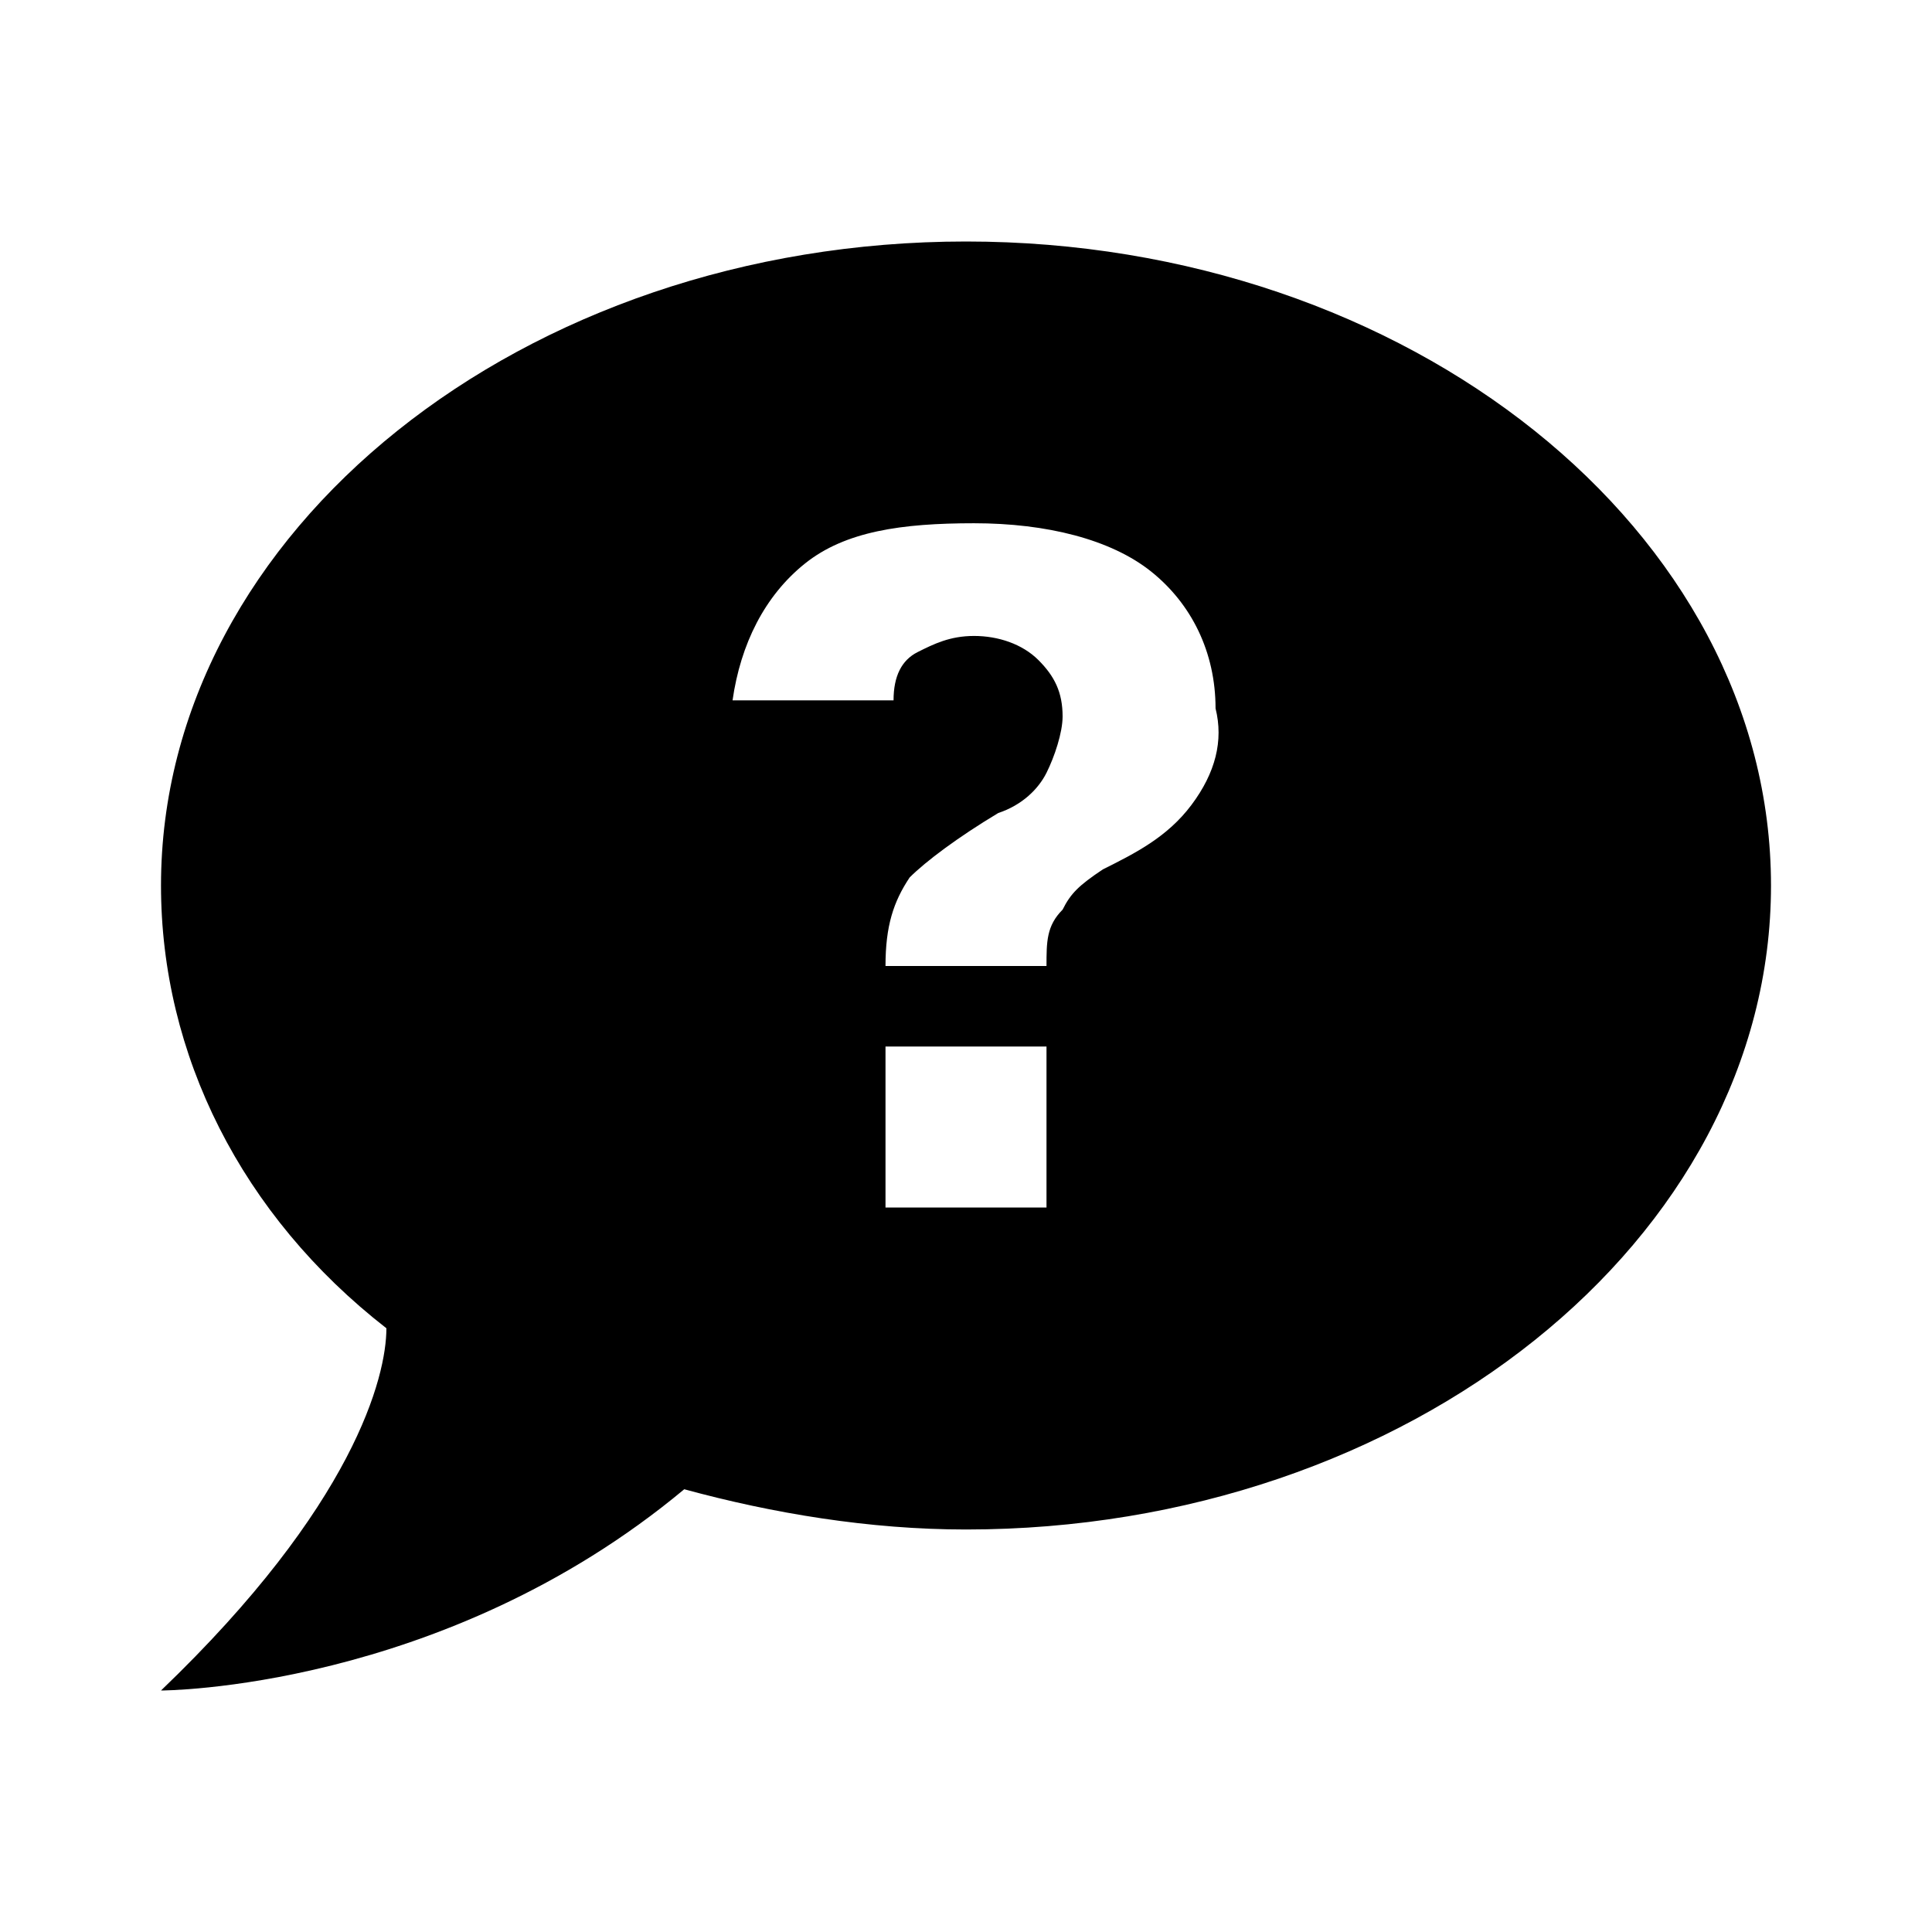
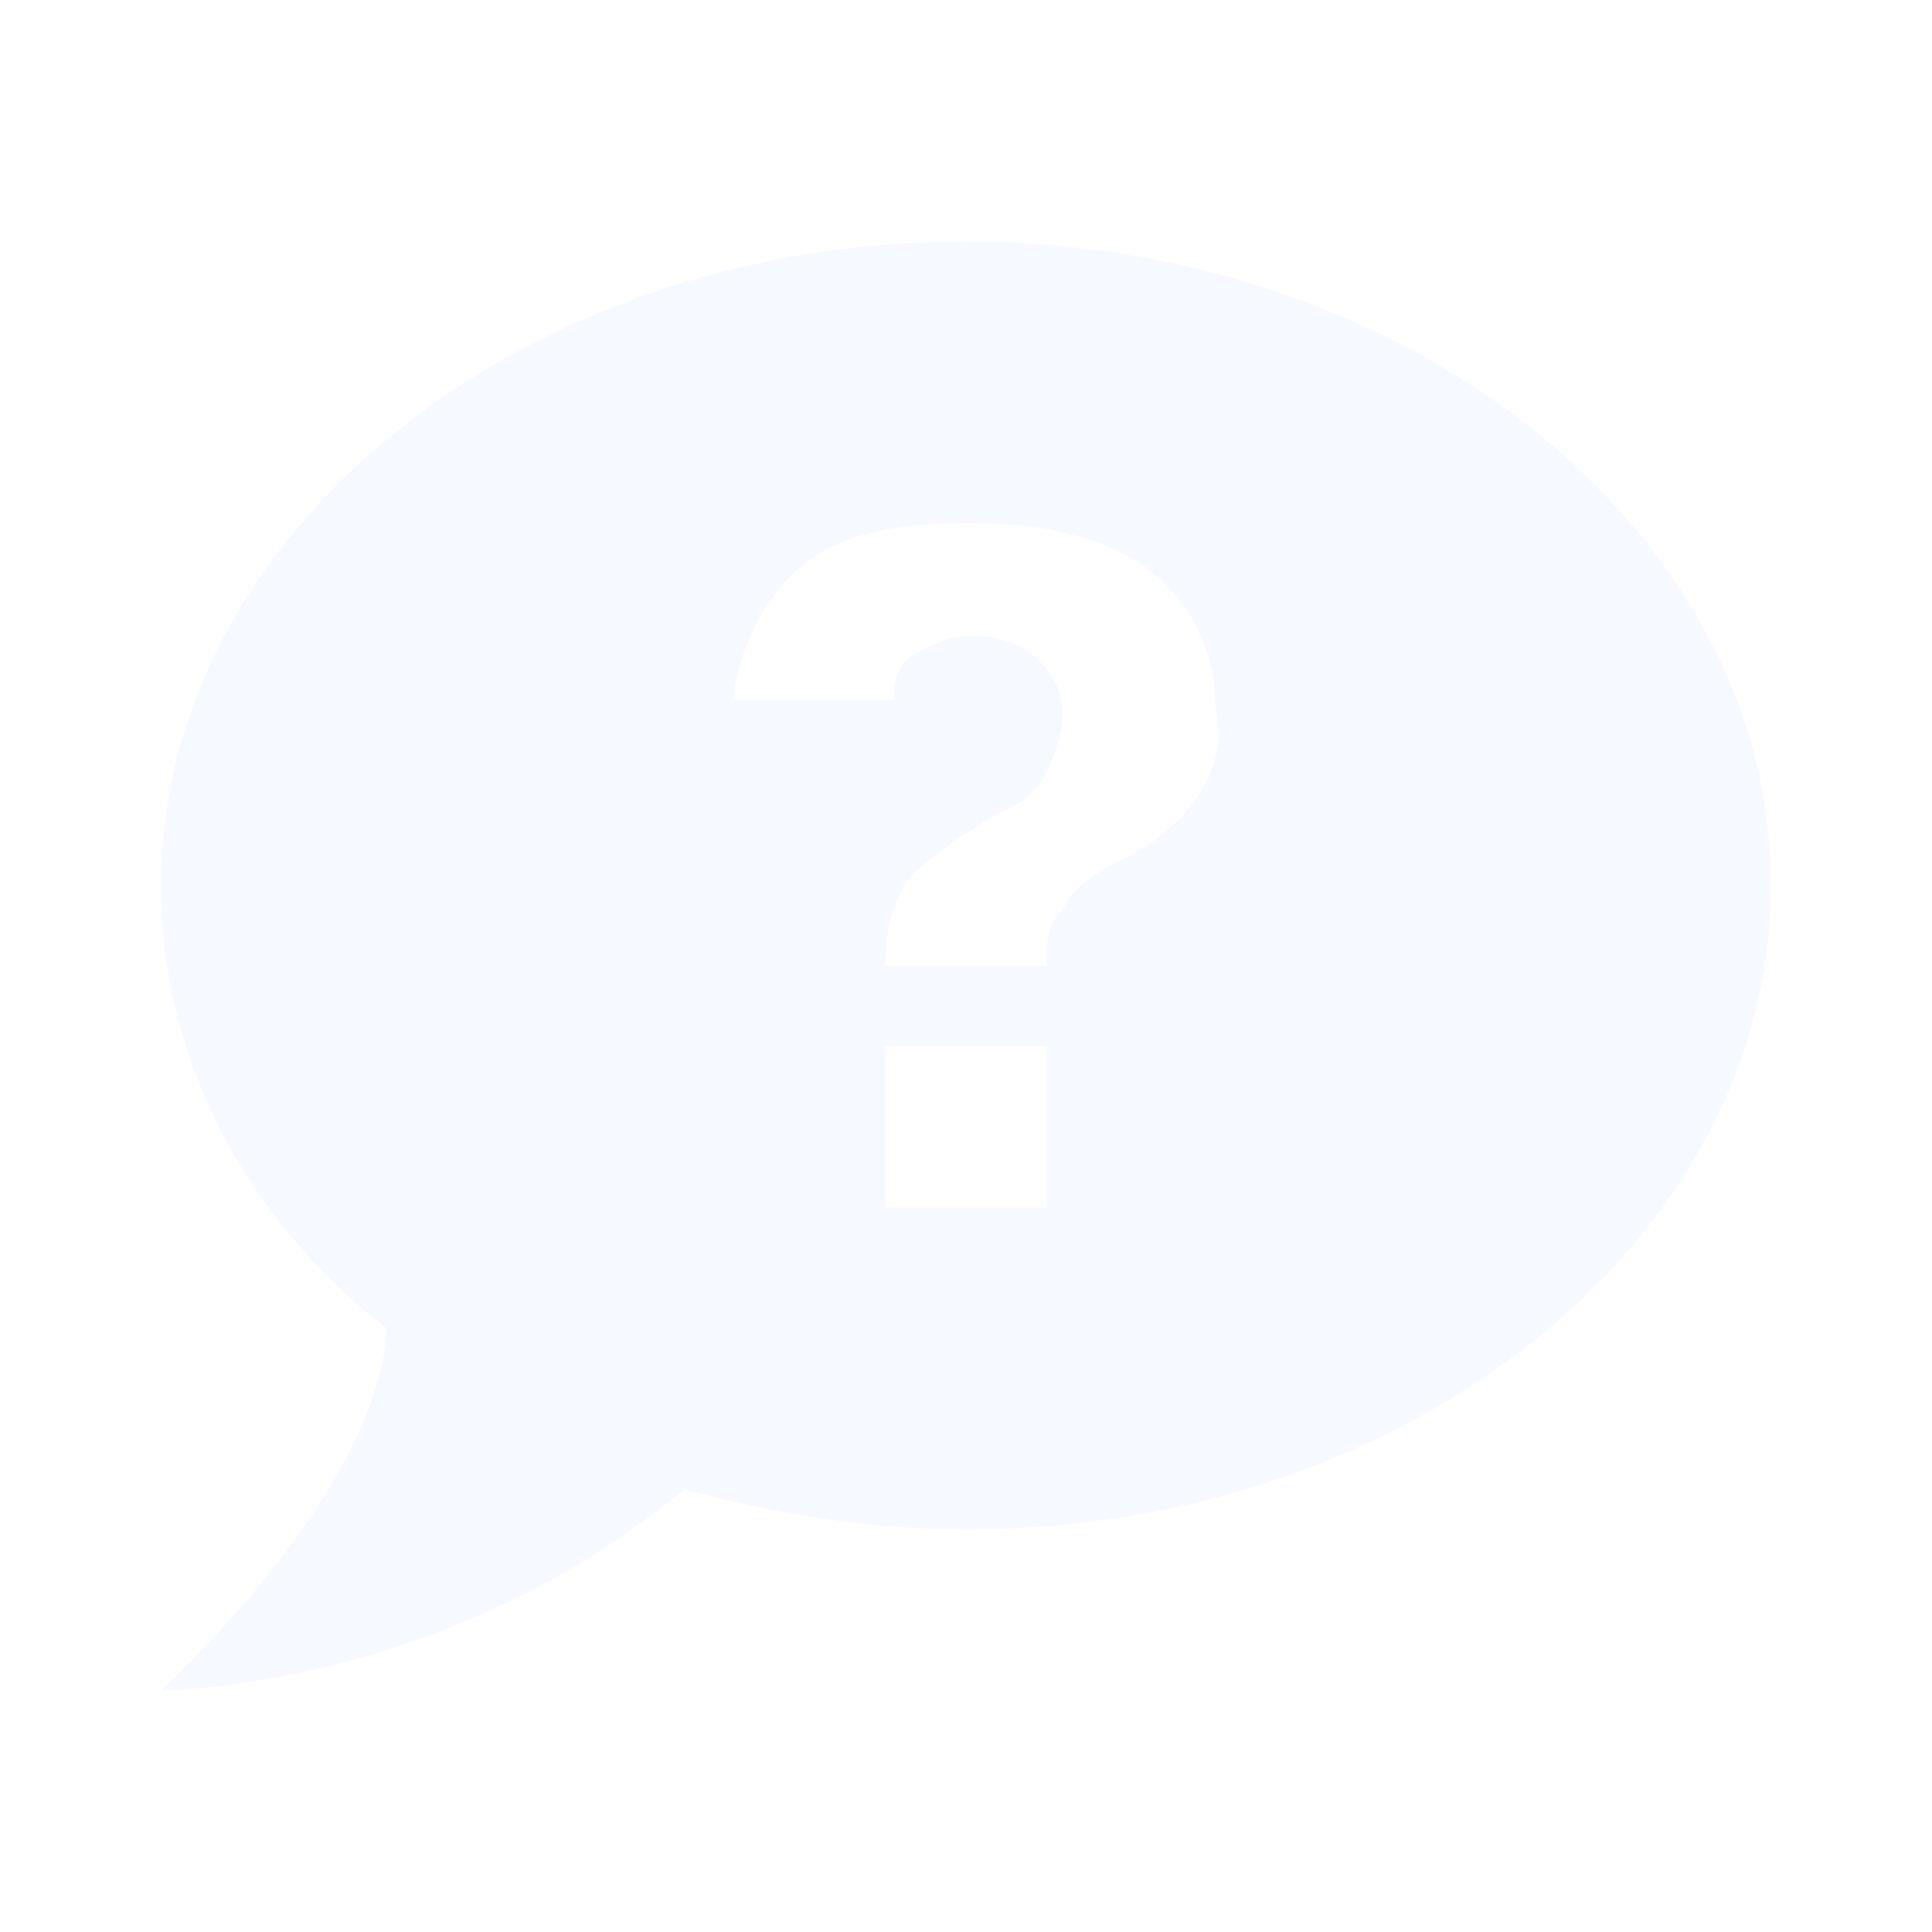
<svg xmlns="http://www.w3.org/2000/svg" viewBox="0 0 24 24">
-   <path d="M12 3C6.5 3 2 6.6 2 11C2 13.1 3 15.1 4.8 16.5C4.8 17.1 4.4 18.7 2 21C2 21 5.5 21 8.5 18.5C9.6 18.8 10.8 19 12 19C17.5 19 22 15.4 22 11S17.5 3 12 3M13 15H11V13H13V15M14.8 10C14.5 10.4 14.1 10.6 13.7 10.8C13.4 11 13.3 11.1 13.2 11.3C13 11.5 13 11.7 13 12H11C11 11.5 11.1 11.2 11.3 10.9C11.5 10.7 11.9 10.4 12.4 10.1C12.7 10 12.9 9.8 13 9.6C13.1 9.4 13.2 9.1 13.2 8.9C13.2 8.6 13.1 8.4 12.9 8.2C12.7 8 12.4 7.9 12.1 7.9C11.8 7.9 11.6 8 11.4 8.1C11.2 8.2 11.1 8.4 11.1 8.7H9.1C9.2 8 9.5 7.4 10 7C10.5 6.6 11.2 6.5 12.1 6.5C13 6.5 13.8 6.7 14.3 7.1C14.8 7.5 15.1 8.1 15.1 8.8C15.2 9.2 15.1 9.6 14.8 10Z" />
+   <path d="M12 3C6.5 3 2 6.6 2 11C2 13.1 3 15.1 4.8 16.5C4.8 17.1 4.4 18.7 2 21C2 21 5.5 21 8.5 18.5C9.6 18.8 10.8 19 12 19C17.5 19 22 15.4 22 11S17.5 3 12 3M13 15H11V13H13V15M14.8 10C14.5 10.4 14.1 10.6 13.7 10.8C13.4 11 13.3 11.1 13.2 11.3C13 11.5 13 11.7 13 12H11C11 11.5 11.1 11.2 11.3 10.9C11.5 10.7 11.9 10.4 12.4 10.1C12.7 10 12.9 9.8 13 9.6C13.1 9.4 13.2 9.1 13.2 8.9C13.2 8.6 13.1 8.4 12.9 8.2C12.7 8 12.4 7.9 12.1 7.9C11.8 7.9 11.6 8 11.4 8.1C11.2 8.2 11.1 8.4 11.1 8.7H9.1C9.2 8 9.5 7.4 10 7C10.5 6.6 11.2 6.5 12.1 6.5C13 6.5 13.8 6.7 14.3 7.1C14.8 7.5 15.1 8.1 15.1 8.8C15.2 9.2 15.1 9.6 14.8 10Z" fill="#F6F9FF" />
</svg>
